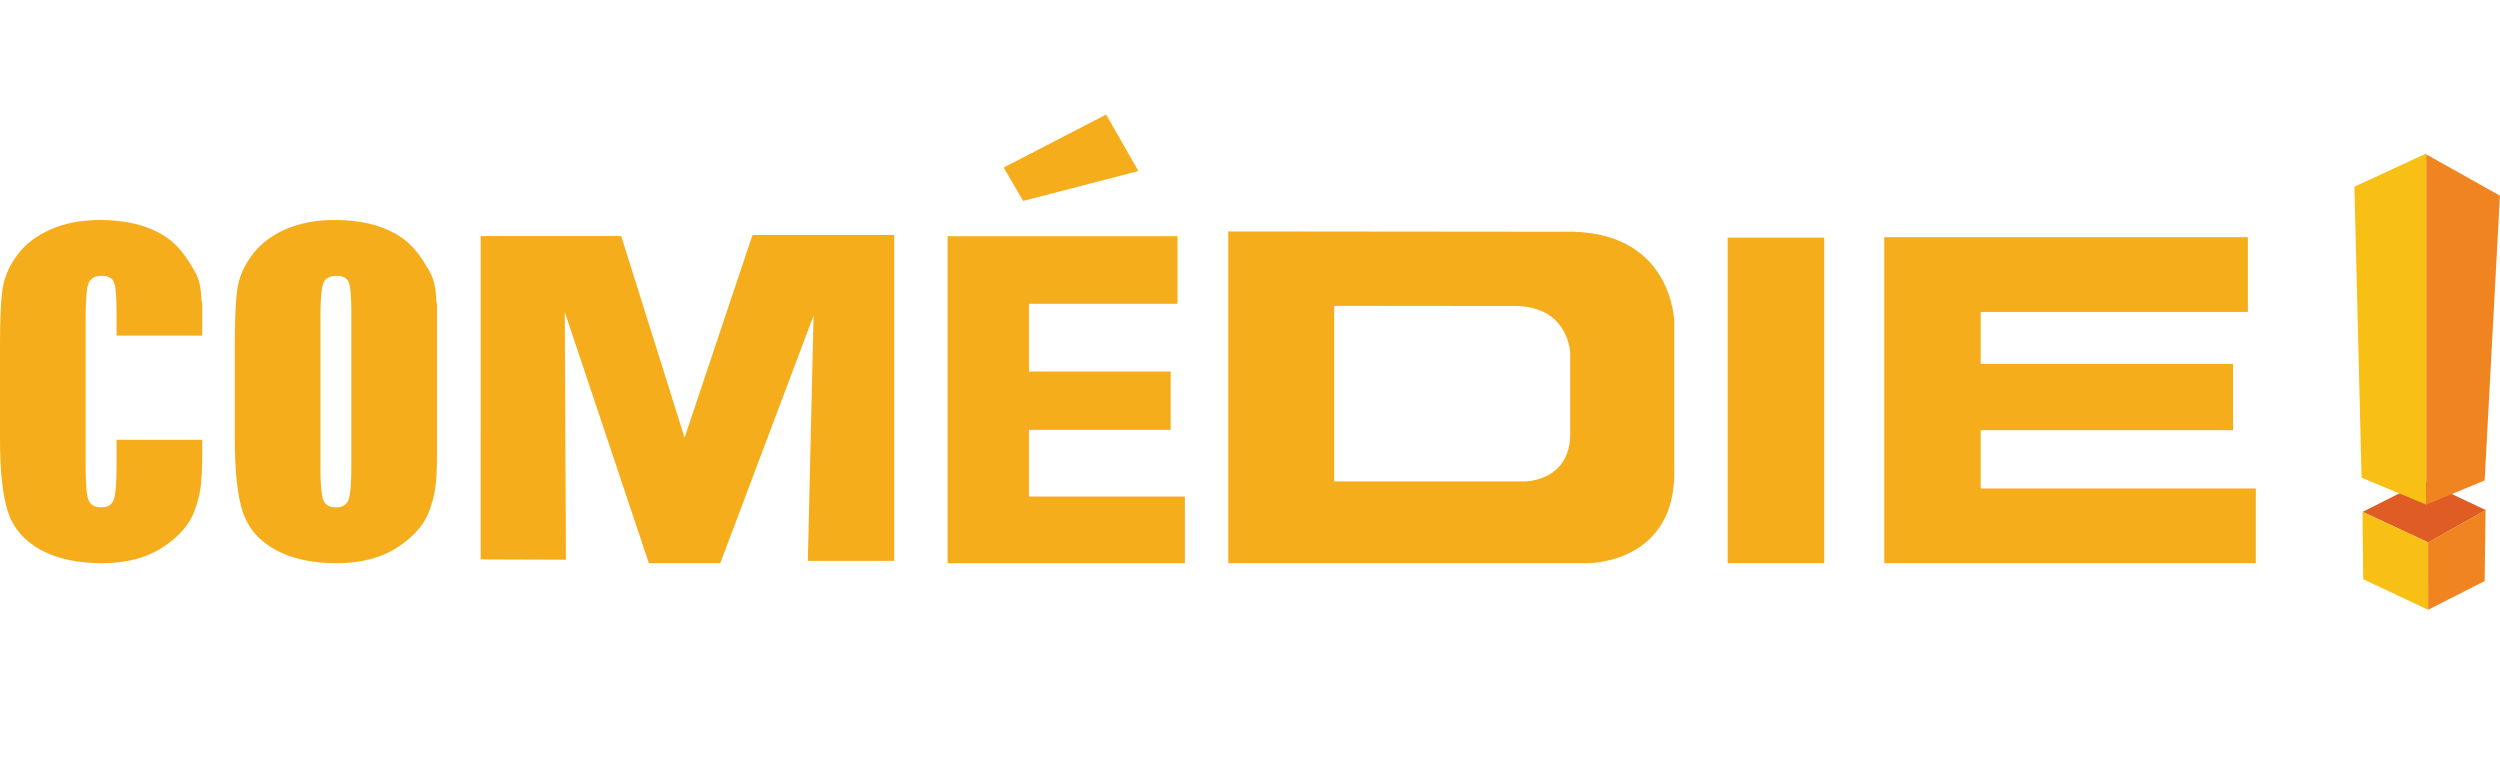
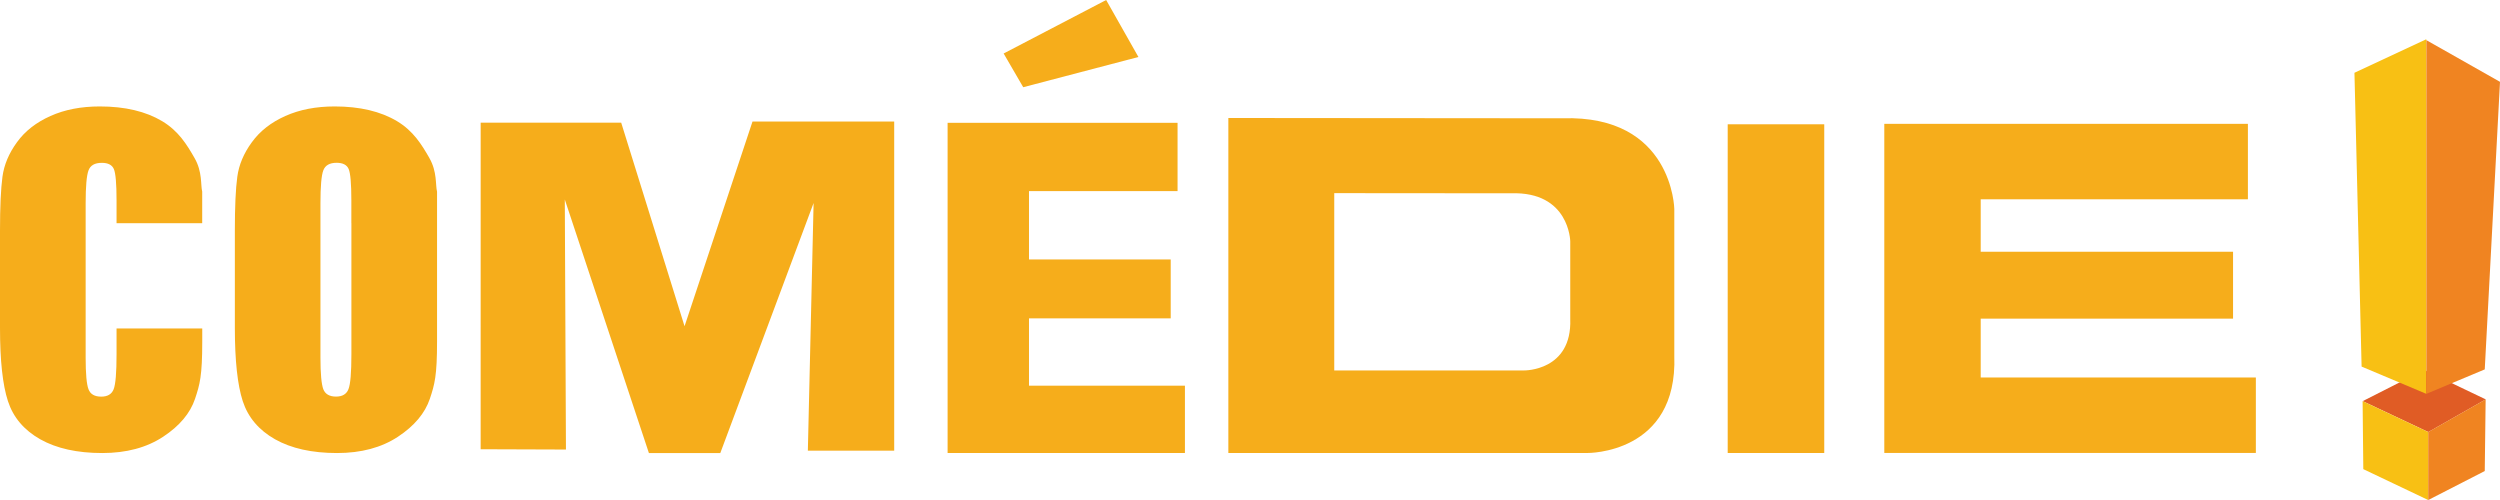
- <svg xmlns="http://www.w3.org/2000/svg" width="495.999" height="153" id="svg2" version="1.0">
-   <g id="layer1" transform="translate(-548.427,-420.5602)">
-     <path id="path14566" d="M 1017.174,522.109 L 1030.19,528.177 L 1041.59,521.757 L 1029.367,515.975 L 1017.174,522.109" style="fill:#e05c25;fill-rule:nonzero;stroke:none" />
-     <path id="path14568" d="M 1015.538,457.598 L 1029.795,451.006 L 1029.795,520.683 L 1016.96,515.333 L 1015.538,457.598" style="fill:#f8c014;fill-rule:nonzero;stroke:none" />
-     <path id="path14570" d="M 1044.41,459.38 L 1041.38,515.875 L 1029.795,520.683 L 1029.795,451.187 L 1044.41,459.38" style="fill:#f08421;fill-rule:nonzero;stroke:none" />
-     <path id="path14572" d="M 1030.161,528.177 L 1030.152,541.537 L 1017.283,535.474 L 1017.144,522.109 L 1030.161,528.177" style="fill:#f8c014;fill-rule:nonzero;stroke:none" />
-     <path id="path14574" d="M 1041.561,521.757 L 1041.38,535.843 L 1030.161,541.537 L 1030.161,528.177 L 1041.561,521.757" style="fill:#f08421;fill-rule:nonzero;stroke:none" />
-     <path id="path14576" d="M 922.263,467.622 L 994.403,467.622 L 994.403,482.45 L 941.395,482.45 L 941.395,492.759 L 991.457,492.759 L 991.457,505.905 L 941.395,505.905 L 941.395,517.469 L 995.981,517.469 L 995.981,532.297 L 922.263,532.297 L 922.263,467.622" style="fill:#f6ad1b;fill-rule:nonzero;stroke:none" />
-     <path id="path14578" d="M 891.192,532.297 L 910.351,532.297 L 910.351,467.71 L 891.192,467.71 L 891.192,532.297 z " style="fill:#f6ad1b;fill-rule:nonzero;stroke:none" />
-     <g id="g14580" clip-path="url(#id196)" transform="matrix(5.781429,0,0,-5.781429,-2221.672,2384.896)">
-       <path id="path14582" d="M 511.655,331.661 L 511.655,320.439 L 519.799,320.439 L 519.799,322.727 L 514.448,322.727 L 514.448,325.015 L 519.311,325.015 L 519.311,327.017 L 514.448,327.017 L 514.448,329.34 L 519.546,329.34 L 519.546,331.661 L 511.655,331.661" style="fill:#f6ad1b;fill-rule:nonzero;stroke:none" />
-       <path id="path14584" d="M 513.578,334.017 L 514.25,332.871 L 518.203,333.898 L 517.096,335.835 L 513.578,334.017" style="fill:#f6ad1b;fill-rule:nonzero;stroke:none" />
+ <svg xmlns="http://www.w3.org/2000/svg" width="50" height="10" id="svg2" version="1.0">
+   <defs id="defs20" />
+   <g id="layer1" transform="translate(-548.427,-563.5602)">
+     <path id="path14566" d="m 595.681,571.583 1.312,0.618 1.149,-0.653 -1.232,-0.589 -1.229,0.624" style="fill:#e05c25;fill-rule:nonzero;stroke:none" />
+     <path id="path14568" d="m 595.516,565.016 1.437,-0.671 0,7.092 -1.294,-0.545 -0.143,-5.877" style="fill:#f8c014;fill-rule:nonzero;stroke:none" />
+     <path id="path14570" d="m 598.427,565.198 -0.305,5.75 -1.168,0.489 0,-7.074 1.473,0.834" style="fill:#f08421;fill-rule:nonzero;stroke:none" />
+     <path id="path14572" d="m 596.991,572.2 -9.2e-4,1.36 -1.297,-0.617 -0.014,-1.36 1.312,0.618" style="fill:#f8c014;fill-rule:nonzero;stroke:none" />
+     <path id="path14574" d="m 598.14,571.547 -0.018,1.434 -1.131,0.58 0,-1.36 1.149,-0.653" style="fill:#f08421;fill-rule:nonzero;stroke:none" />
+     <path id="path14576" d="m 586.113,566.037 7.272,0 0,1.509 -5.344,0 0,1.049 5.047,0 0,1.338 -5.047,0 0,1.177 5.503,0 0,1.509 -7.431,0 0,-6.583" style="fill:#f6ad1b;fill-rule:nonzero;stroke:none" />
+     <path id="path14578" d="m 582.981,572.62 1.931,0 0,-6.574 -1.931,0 0,6.574 z" style="fill:#f6ad1b;fill-rule:nonzero;stroke:none" />
+     <g id="g14580" clip-path="url(#id196)" transform="matrix(0.5828258,0,0,-0.58846,269.1733,761.1857)">
+       <path id="path14582" d="m 511.655,331.661 0,-11.222 8.144,0 0,2.288 -5.351,0 0,2.288 4.863,0 0,2.002 -4.863,0 0,2.323 5.098,0 0,2.321 -7.891,0" style="fill:#f6ad1b;fill-rule:nonzero;stroke:none" />
+       <path id="path14584" d="m 513.578,334.017 0.672,-1.146 3.953,1.027 -1.107,1.937 -3.518,-1.818" style="fill:#f6ad1b;fill-rule:nonzero;stroke:none" />
    </g>
-     <path id="path14586" d="M 643.796,467.395 L 671.673,467.395 L 684.245,507.39 L 697.726,467.168 L 725.834,467.168 L 725.834,531.84 L 708.698,531.84 L 709.84,483.167 L 691.331,532.297 L 677.162,532.297 L 660.48,482.479 L 660.71,531.609 L 643.792,531.546 L 643.796,467.395" style="fill:#f6ad1b;fill-rule:nonzero;stroke:none" />
-     <path id="path14588" d="M 859.953,505.968 C 860.331,516.202 850.818,516.076 850.818,516.076 L 813.131,516.076 L 813.131,481.241 L 848.204,481.275 C 859.794,480.893 859.953,490.699 859.953,490.699 L 859.953,505.968 z M 880.593,513.202 L 880.593,484.346 C 880.593,484.346 880.286,465.821 858.388,466.539 L 792.113,466.476 L 792.113,532.297 L 863.331,532.297 C 863.331,532.297 881.306,532.545 880.593,513.202" style="fill:#f6ad1b;fill-rule:nonzero;stroke:none" />
-     <path id="path14590" d="M 588.548,487.145 L 571.55,487.145 L 571.55,482.677 C 571.55,479.387 571.375,477.326 571.013,476.509 C 570.657,475.69 569.86,475.288 568.626,475.288 C 567.242,475.288 566.356,475.782 565.987,476.777 C 565.609,477.771 565.425,479.924 565.425,483.23 L 565.425,513.554 C 565.425,516.731 565.609,518.799 565.987,519.764 C 566.356,520.733 567.2,521.216 568.513,521.216 C 569.768,521.216 570.585,520.733 570.976,519.761 C 571.362,518.787 571.55,516.495 571.55,512.896 L 571.55,507.814 L 588.548,507.814 L 588.548,510.37 C 588.548,517.154 588.074,518.799 587.118,521.635 C 586.161,524.476 584.05,526.96 580.79,529.096 C 577.526,531.227 573.493,532.297 568.711,532.297 C 563.738,532.297 559.639,531.395 556.412,529.6 C 553.185,527.796 551.045,525.29 550.001,522.106 C 548.951,518.921 548.427,514.121 548.427,507.713 L 548.427,488.627 C 548.427,483.918 548.591,480.382 548.914,478.027 C 549.233,475.673 550.198,473.408 551.796,471.23 C 553.395,469.044 555.615,467.332 558.447,466.081 C 561.279,464.827 564.539,464.207 568.227,464.207 C 573.229,464.207 577.349,465.175 580.605,467.101 C 583.862,469.035 585.481,471.688 587.017,474.326 C 588.616,477.062 588.205,479.618 588.548,480.948 L 588.548,487.145" style="fill:#f6ad1b;fill-rule:nonzero;stroke:none" />
-     <path id="path14592" d="M 618.138,487.145 L 618.138,512.896 C 618.138,516.495 617.946,518.787 617.555,519.764 C 617.169,520.733 616.346,521.22 615.092,521.22 C 613.778,521.22 612.944,520.733 612.566,519.768 C 612.197,518.799 612.003,516.731 612.003,513.554 L 612.003,483.23 C 612.003,479.924 612.197,477.771 612.566,476.777 C 612.944,475.782 613.82,475.288 615.213,475.288 C 616.438,475.288 617.235,475.69 617.597,476.509 C 617.953,477.326 618.138,479.387 618.138,482.677 L 618.138,487.145 z M 633.6,474.326 C 632.06,471.688 630.44,469.035 627.189,467.101 C 623.933,465.175 619.813,464.207 614.811,464.207 C 611.123,464.207 607.863,464.827 605.025,466.081 C 602.193,467.332 599.974,469.044 598.38,471.234 C 596.776,473.408 595.812,475.673 595.492,478.027 C 595.169,480.382 595.011,483.918 595.011,488.627 L 595.011,507.713 C 595.011,514.121 595.535,518.921 596.579,522.106 C 597.633,525.29 599.764,527.796 602.99,529.6 C 606.217,531.395 610.317,532.297 615.289,532.297 C 620.077,532.297 624.104,531.227 627.373,529.096 C 630.634,526.96 632.744,524.467 633.705,521.635 C 634.657,518.799 635.132,517.154 635.132,510.37 L 635.132,480.948 C 634.783,479.618 635.194,477.062 633.6,474.326" style="fill:#f6ad1b;fill-rule:nonzero;stroke:none" />
+     <path id="path14586" d="m 558.041,566.014 2.81,0 1.267,4.071 1.359,-4.094 2.834,0 0,6.583 -1.727,0 0.115,-4.954 -1.866,5.001 -1.428,0 -1.682,-5.071 0.023,5.001 -1.706,-0.006 3.8e-4,-6.53" style="fill:#f6ad1b;fill-rule:nonzero;stroke:none" />
+     <path id="path14588" d="m 579.832,569.94 c 0.038,1.042 -0.921,1.029 -0.921,1.029 l -3.799,0 0,-3.546 3.536,0.003 c 1.168,-0.039 1.184,0.959 1.184,0.959 l 0,1.554 z m 2.081,0.736 0,-2.937 c 0,0 -0.031,-1.886 -2.238,-1.813 l -6.681,-0.006 0,6.7 7.179,0 c 0,0 1.812,0.025 1.74,-1.944" style="fill:#f6ad1b;fill-rule:nonzero;stroke:none" />
+     <path id="path14590" d="m 552.472,568.024 -1.714,0 0,-0.455 c 0,-0.335 -0.018,-0.545 -0.054,-0.628 -0.036,-0.083 -0.116,-0.124 -0.241,-0.124 -0.14,0 -0.229,0.05 -0.266,0.152 -0.038,0.101 -0.057,0.32 -0.057,0.657 l 0,3.087 c 0,0.323 0.019,0.534 0.057,0.632 0.037,0.099 0.122,0.148 0.255,0.148 0.126,0 0.209,-0.049 0.248,-0.148 0.039,-0.099 0.058,-0.332 0.058,-0.699 l 0,-0.517 1.714,0 0,0.26 c 0,0.691 -0.048,0.858 -0.144,1.147 -0.097,0.289 -0.309,0.542 -0.638,0.759 -0.329,0.217 -0.736,0.326 -1.218,0.326 -0.501,0 -0.915,-0.092 -1.24,-0.275 -0.325,-0.184 -0.541,-0.439 -0.646,-0.763 -0.106,-0.324 -0.159,-0.813 -0.159,-1.465 l 0,-1.943 c 0,-0.479 0.017,-0.839 0.049,-1.079 0.032,-0.24 0.129,-0.47 0.291,-0.692 0.161,-0.223 0.385,-0.397 0.67,-0.524 0.285,-0.128 0.614,-0.191 0.986,-0.191 0.504,0 0.92,0.099 1.248,0.295 0.328,0.197 0.492,0.467 0.646,0.735 0.161,0.278 0.12,0.539 0.154,0.674 l 0,0.631" style="fill:#f6ad1b;fill-rule:nonzero;stroke:none" />
+     <path id="path14592" d="m 555.455,568.024 0,2.621 c 0,0.366 -0.019,0.6 -0.059,0.699 -0.039,0.099 -0.122,0.148 -0.248,0.148 -0.132,0 -0.217,-0.05 -0.255,-0.148 -0.037,-0.099 -0.057,-0.309 -0.057,-0.632 l 0,-3.087 c 0,-0.337 0.019,-0.556 0.057,-0.657 0.038,-0.101 0.126,-0.152 0.267,-0.152 0.123,0 0.204,0.041 0.24,0.124 0.036,0.083 0.054,0.293 0.054,0.628 l 0,0.455 z m 1.559,-1.305 c -0.155,-0.269 -0.319,-0.539 -0.646,-0.735 -0.328,-0.196 -0.744,-0.295 -1.248,-0.295 -0.372,0 -0.7,0.063 -0.986,0.191 -0.285,0.127 -0.509,0.302 -0.67,0.525 -0.162,0.221 -0.259,0.452 -0.291,0.691 -0.033,0.24 -0.049,0.6 -0.049,1.079 l 0,1.943 c 0,0.652 0.053,1.141 0.158,1.465 0.106,0.324 0.321,0.579 0.646,0.763 0.325,0.183 0.739,0.275 1.24,0.275 0.483,0 0.889,-0.109 1.218,-0.326 0.329,-0.217 0.541,-0.471 0.638,-0.759 0.096,-0.289 0.144,-0.456 0.144,-1.147 l 0,-2.995 c -0.035,-0.135 0.006,-0.395 -0.154,-0.674" style="fill:#f6ad1b;fill-rule:nonzero;stroke:none" />
  </g>
</svg>
